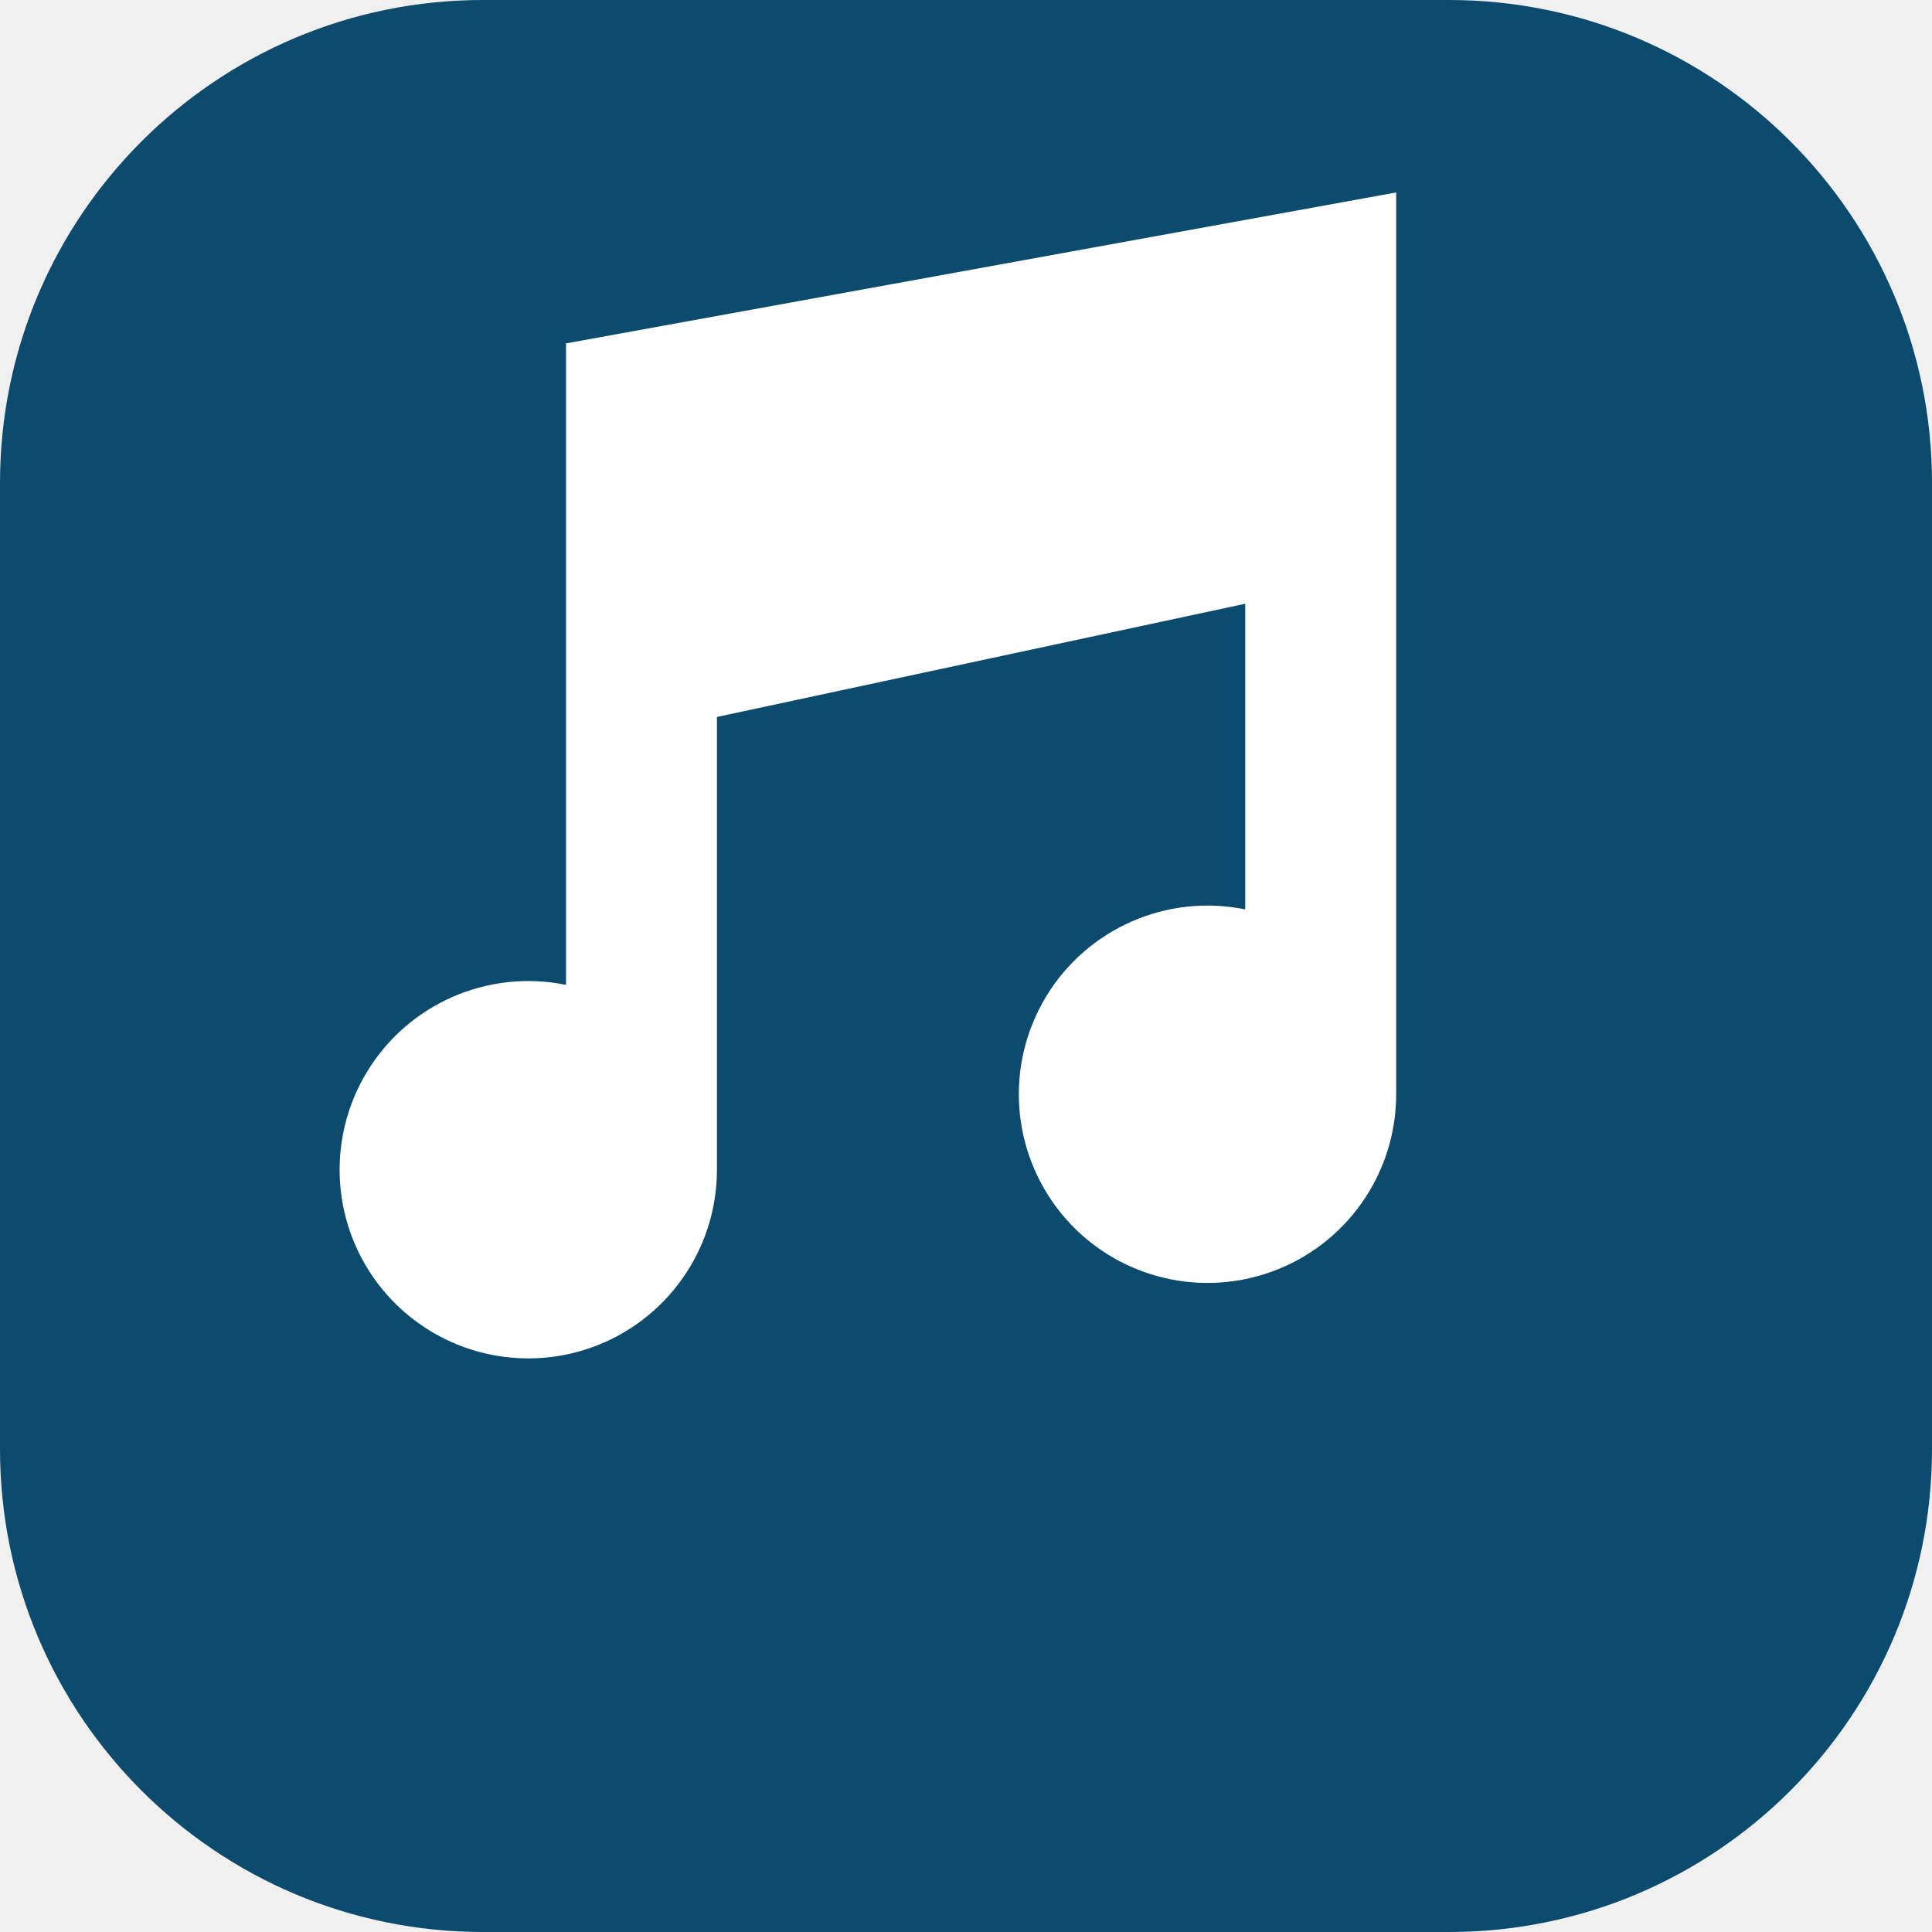
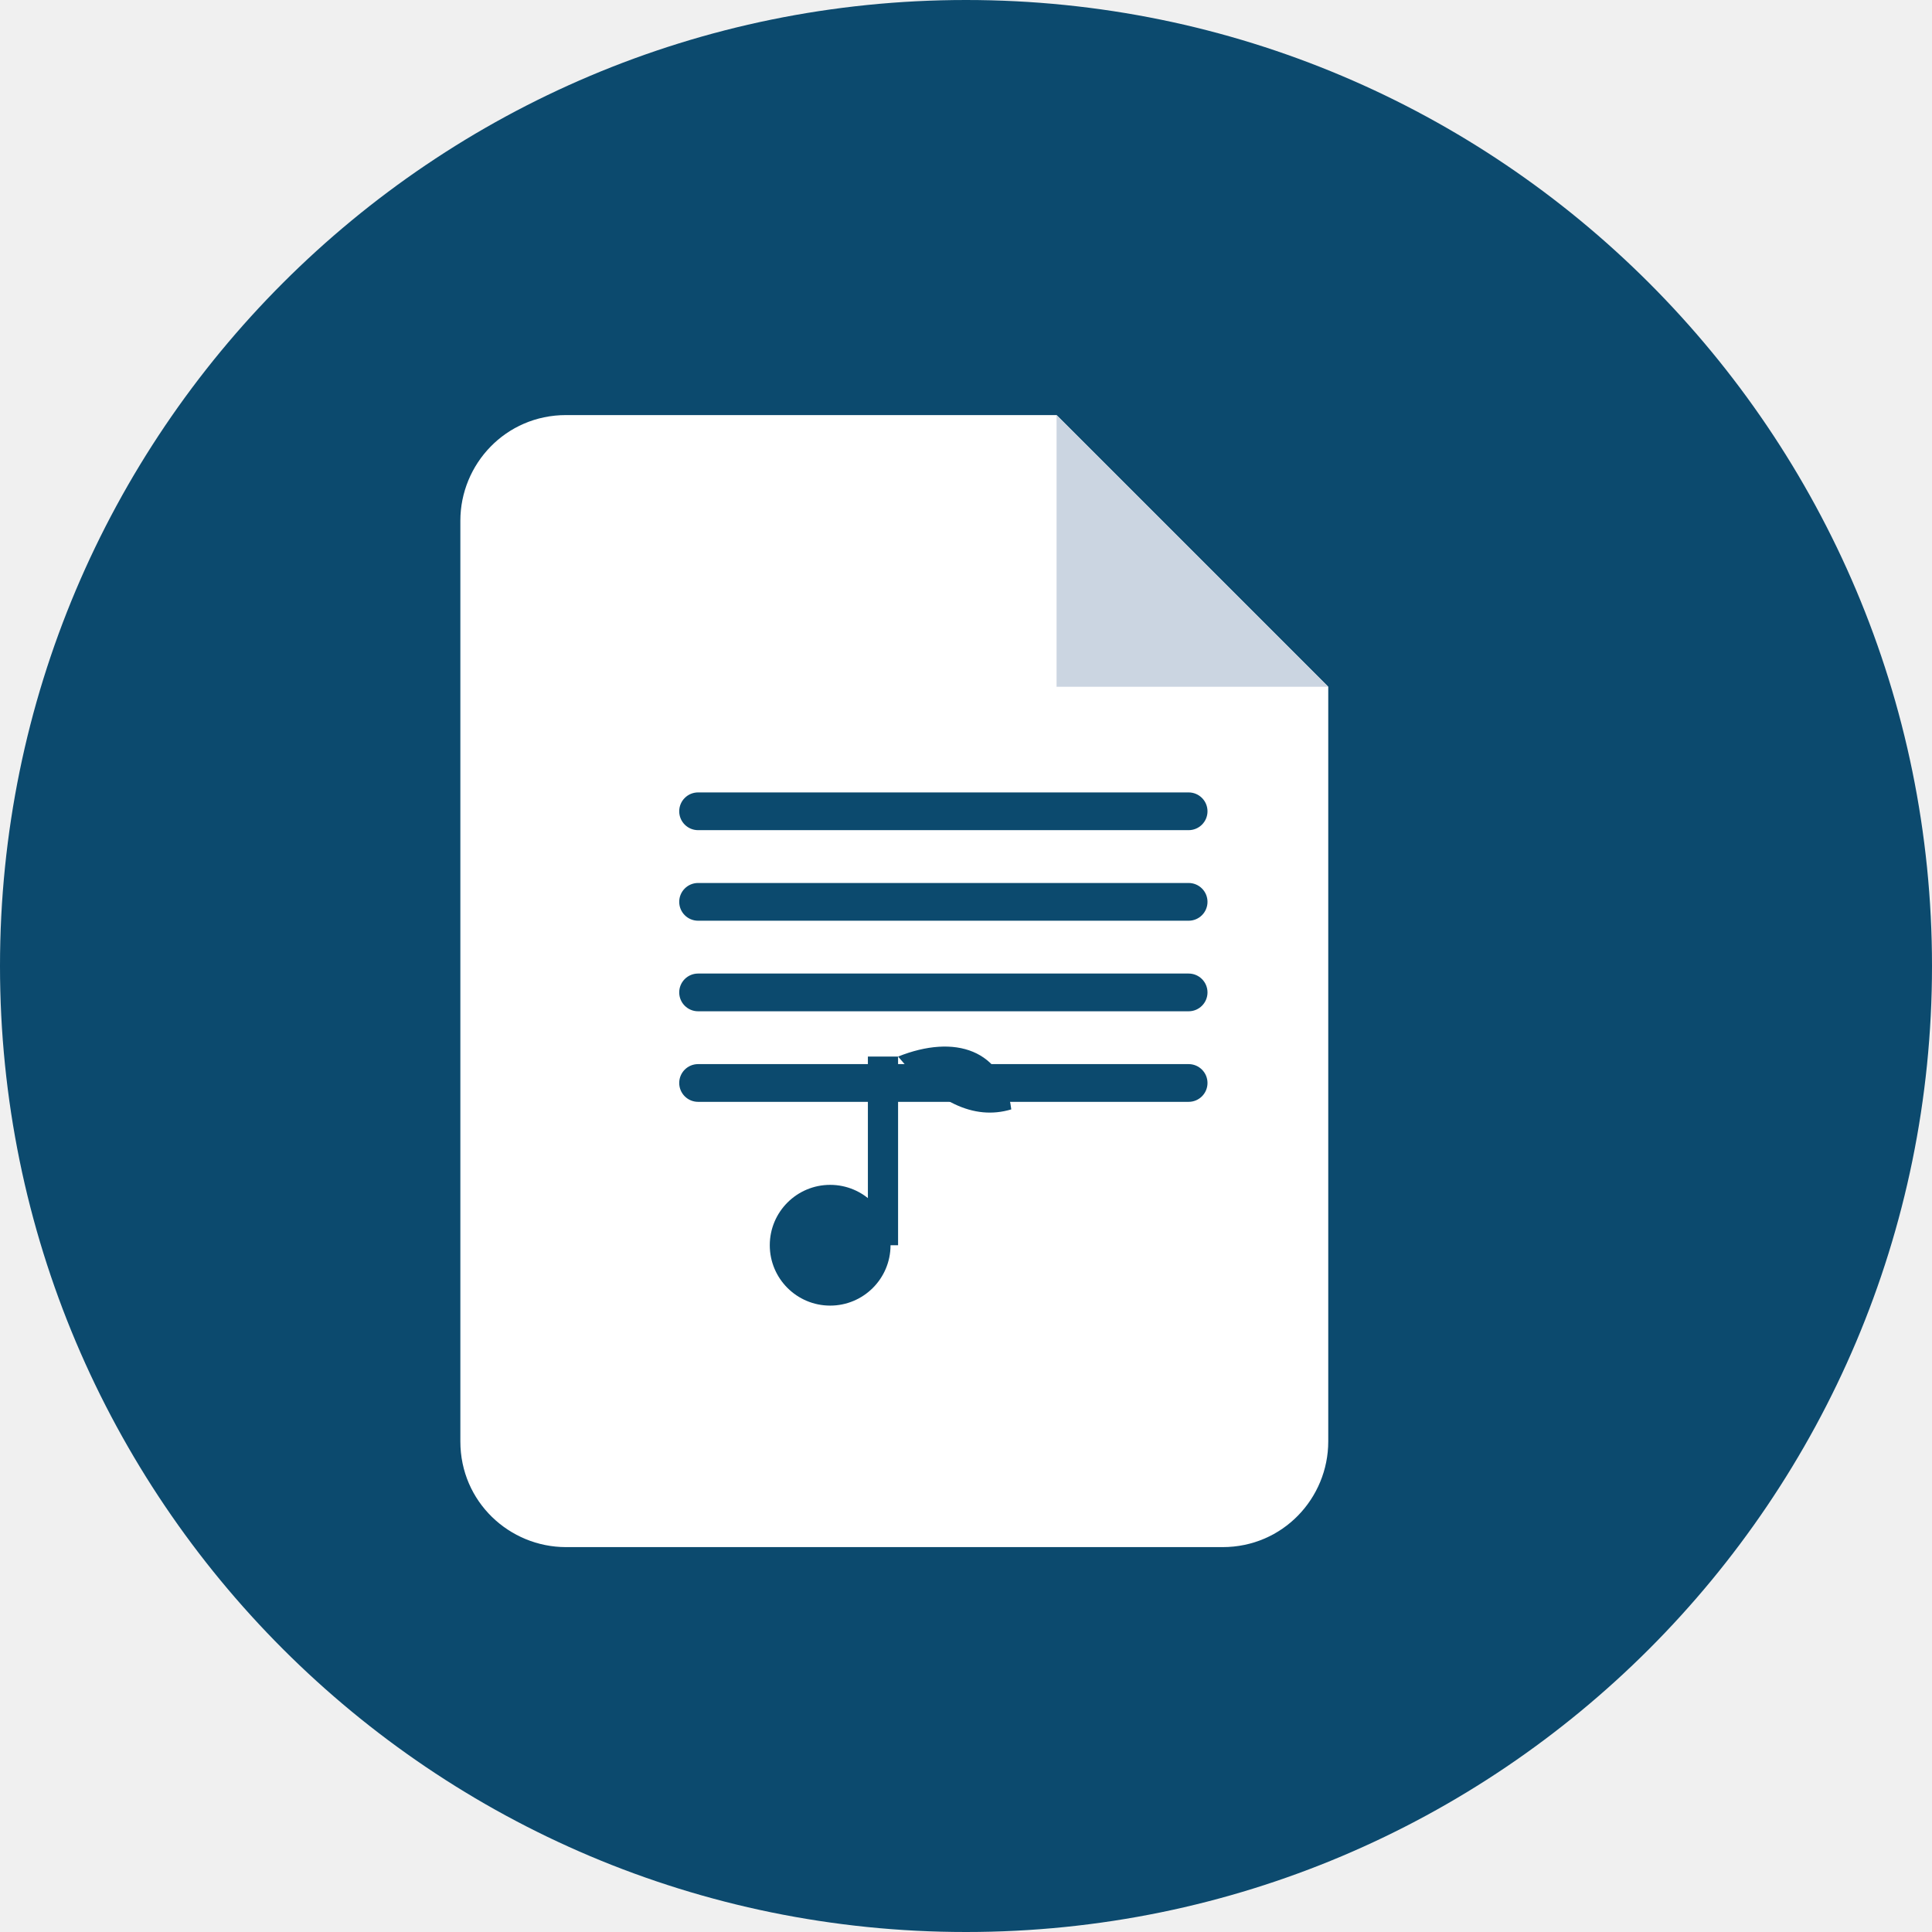
<svg xmlns="http://www.w3.org/2000/svg" viewBox="0 0 512 512" width="100%" height="100%">
-   <rect width="512" height="512" rx="128" fill="#0c4a6e" />
-   <path d="M370 120 v170 a 50 50 0 1 1 -40 -49 v-81 l-140 30 v120 a 50 50 0 1 1 -40 -49 v-170 l 220 -40 z" fill="#ffffff" />
+   <circle cx="256" cy="256" r="256" fill="#0c4a6e" />
+   <path d="M150 110 h130 l72 72 v200 c 0 15 -12 28 -28 28 h-174 c -15 0 -28 -12 -28 -28 v-244 c 0 -15 12 -28 28 -28 z" fill="#ffffff" />
+   <path d="M280 110 v72 h72 z" fill="#cbd5e1" />
+   <rect x="180" y="210" width="140" height="10" rx="5" fill="#0c4a6e" />
+   <rect x="180" y="234" width="140" height="10" rx="5" fill="#0c4a6e" />
+   <rect x="180" y="258" width="140" height="10" rx="5" fill="#0c4a6e" />
+   <rect x="180" y="282" width="140" height="10" rx="5" fill="#0c4a6e" />
+   <circle cx="220" cy="330" r="16" fill="#0c4a6e" />
+   <rect x="230" y="280" width="8" height="50" fill="#0c4a6e" />
+   <path d="M238 280 c 15 -6, 28 -2, 30 14 c -10 3, -20 -2, -30 -14 z" fill="#0c4a6e" />
</svg>
